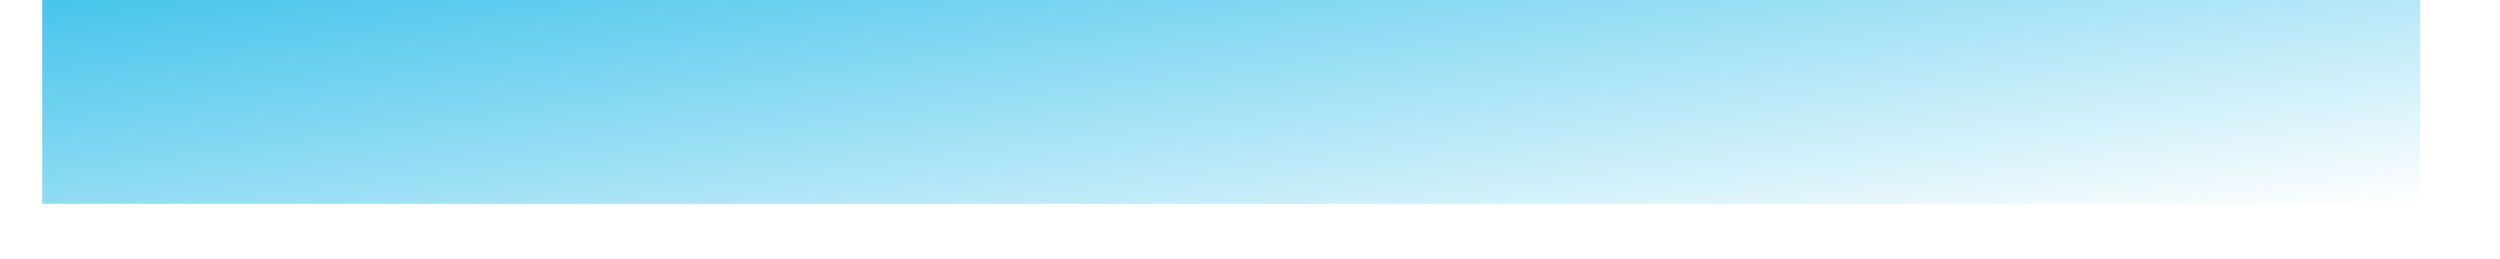
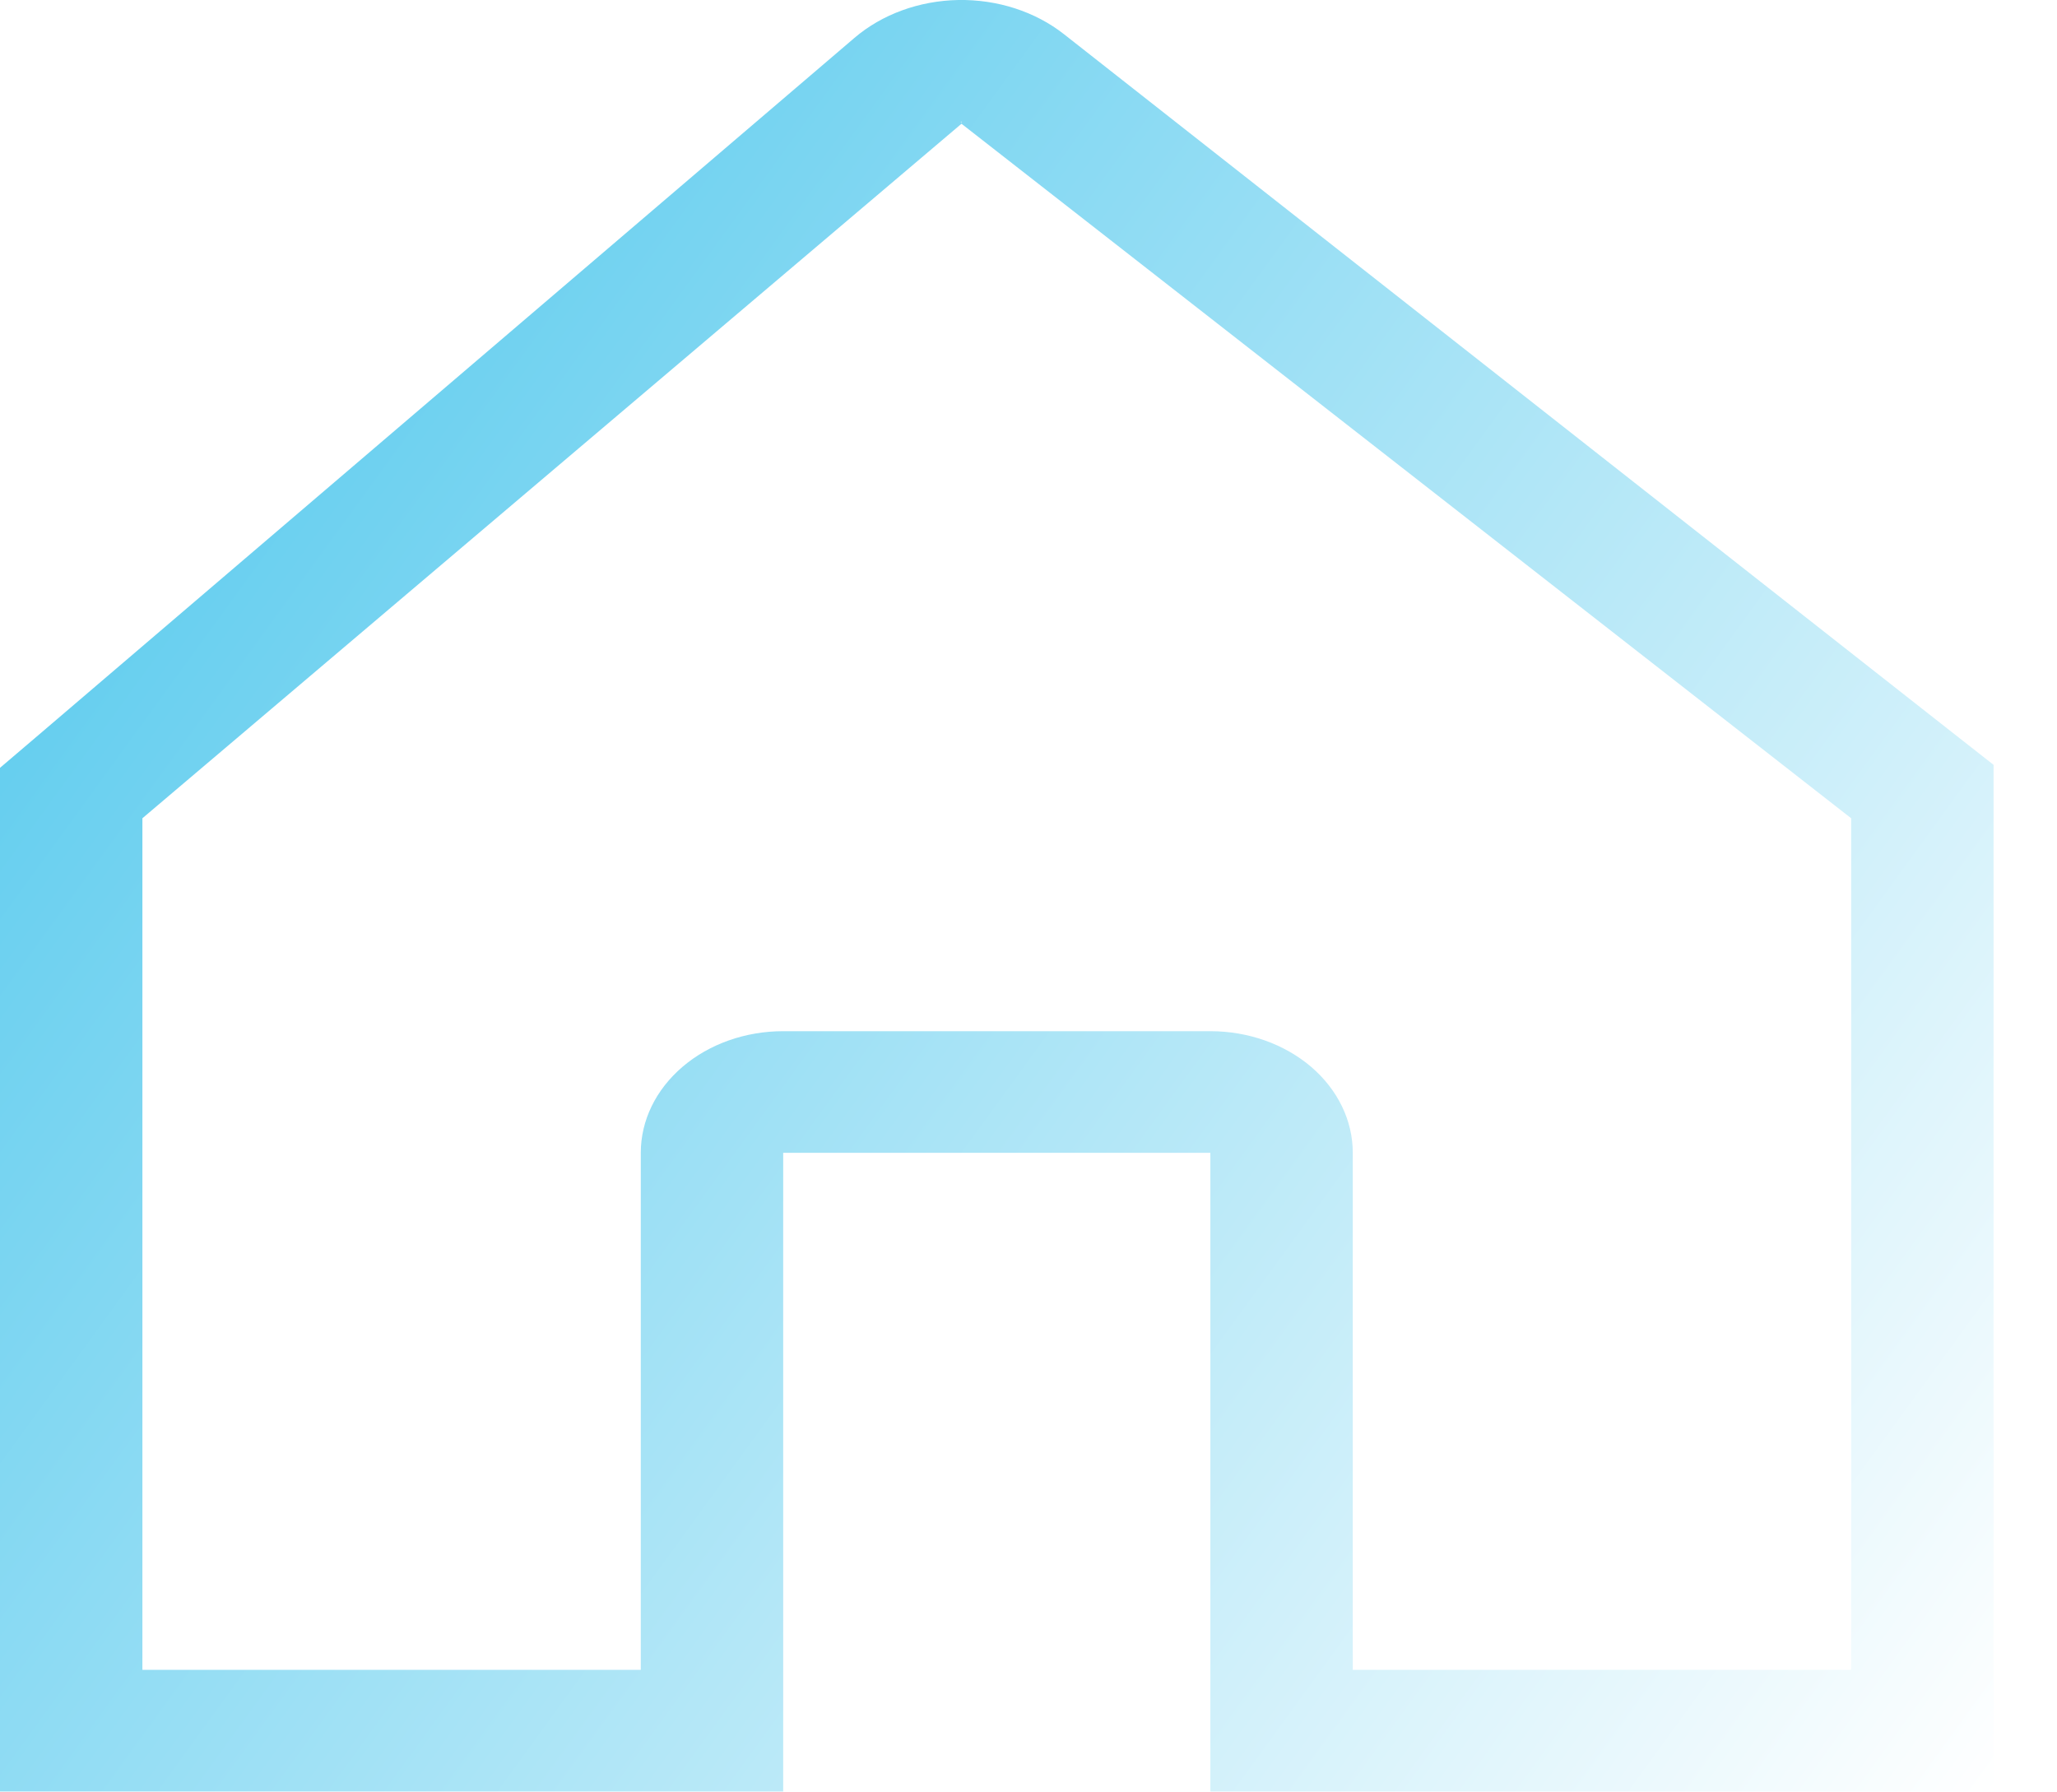
- <svg xmlns="http://www.w3.org/2000/svg" width="29" height="3" viewBox="0 0 29 3" fill="none">
-   <path d="M28.075 0H0.49V2.364H28.075V0Z" fill="url(#paint0_linear_41_329)" />
+ <svg xmlns="http://www.w3.org/2000/svg" width="31" height="27" viewBox="0 0 31 27" fill="none">
+   <path d="M29.351 10.983L16.033 0.514C15.6 0.174 15.03 -0.01 14.442 0C13.854 0.011 13.293 0.215 12.877 0.571L0.629 11.036L0 11.572V27H11.803V17.374H18.241V27H30.044V11.527L29.351 10.983ZM14.488 1.834C14.507 1.834 14.495 1.837 14.487 1.844C14.479 1.837 14.469 1.834 14.488 1.834ZM27.898 25.166H20.387V17.374C20.387 16.888 20.161 16.422 19.759 16.078C19.356 15.734 18.81 15.541 18.241 15.541H11.803C11.234 15.541 10.688 15.734 10.286 16.078C9.883 16.422 9.657 16.888 9.657 17.374V25.166H2.146V12.332L14.488 1.867C14.489 1.866 14.489 1.866 14.49 1.865L27.898 12.332V25.166Z" fill="url(#paint0_linear_41_291)" />
  <defs>
-     <linearGradient id="paint0_linear_41_329" x1="5.17" y1="-2.742" x2="6.217" y2="5.238" gradientUnits="userSpaceOnUse">
+     <linearGradient id="paint0_linear_41_291" x1="5.097" y1="-31.32" x2="49.187" y2="0.712" gradientUnits="userSpaceOnUse">
      <stop stop-color="#06B0E5" />
      <stop offset="1" stop-color="white" />
    </linearGradient>
  </defs>
</svg>
